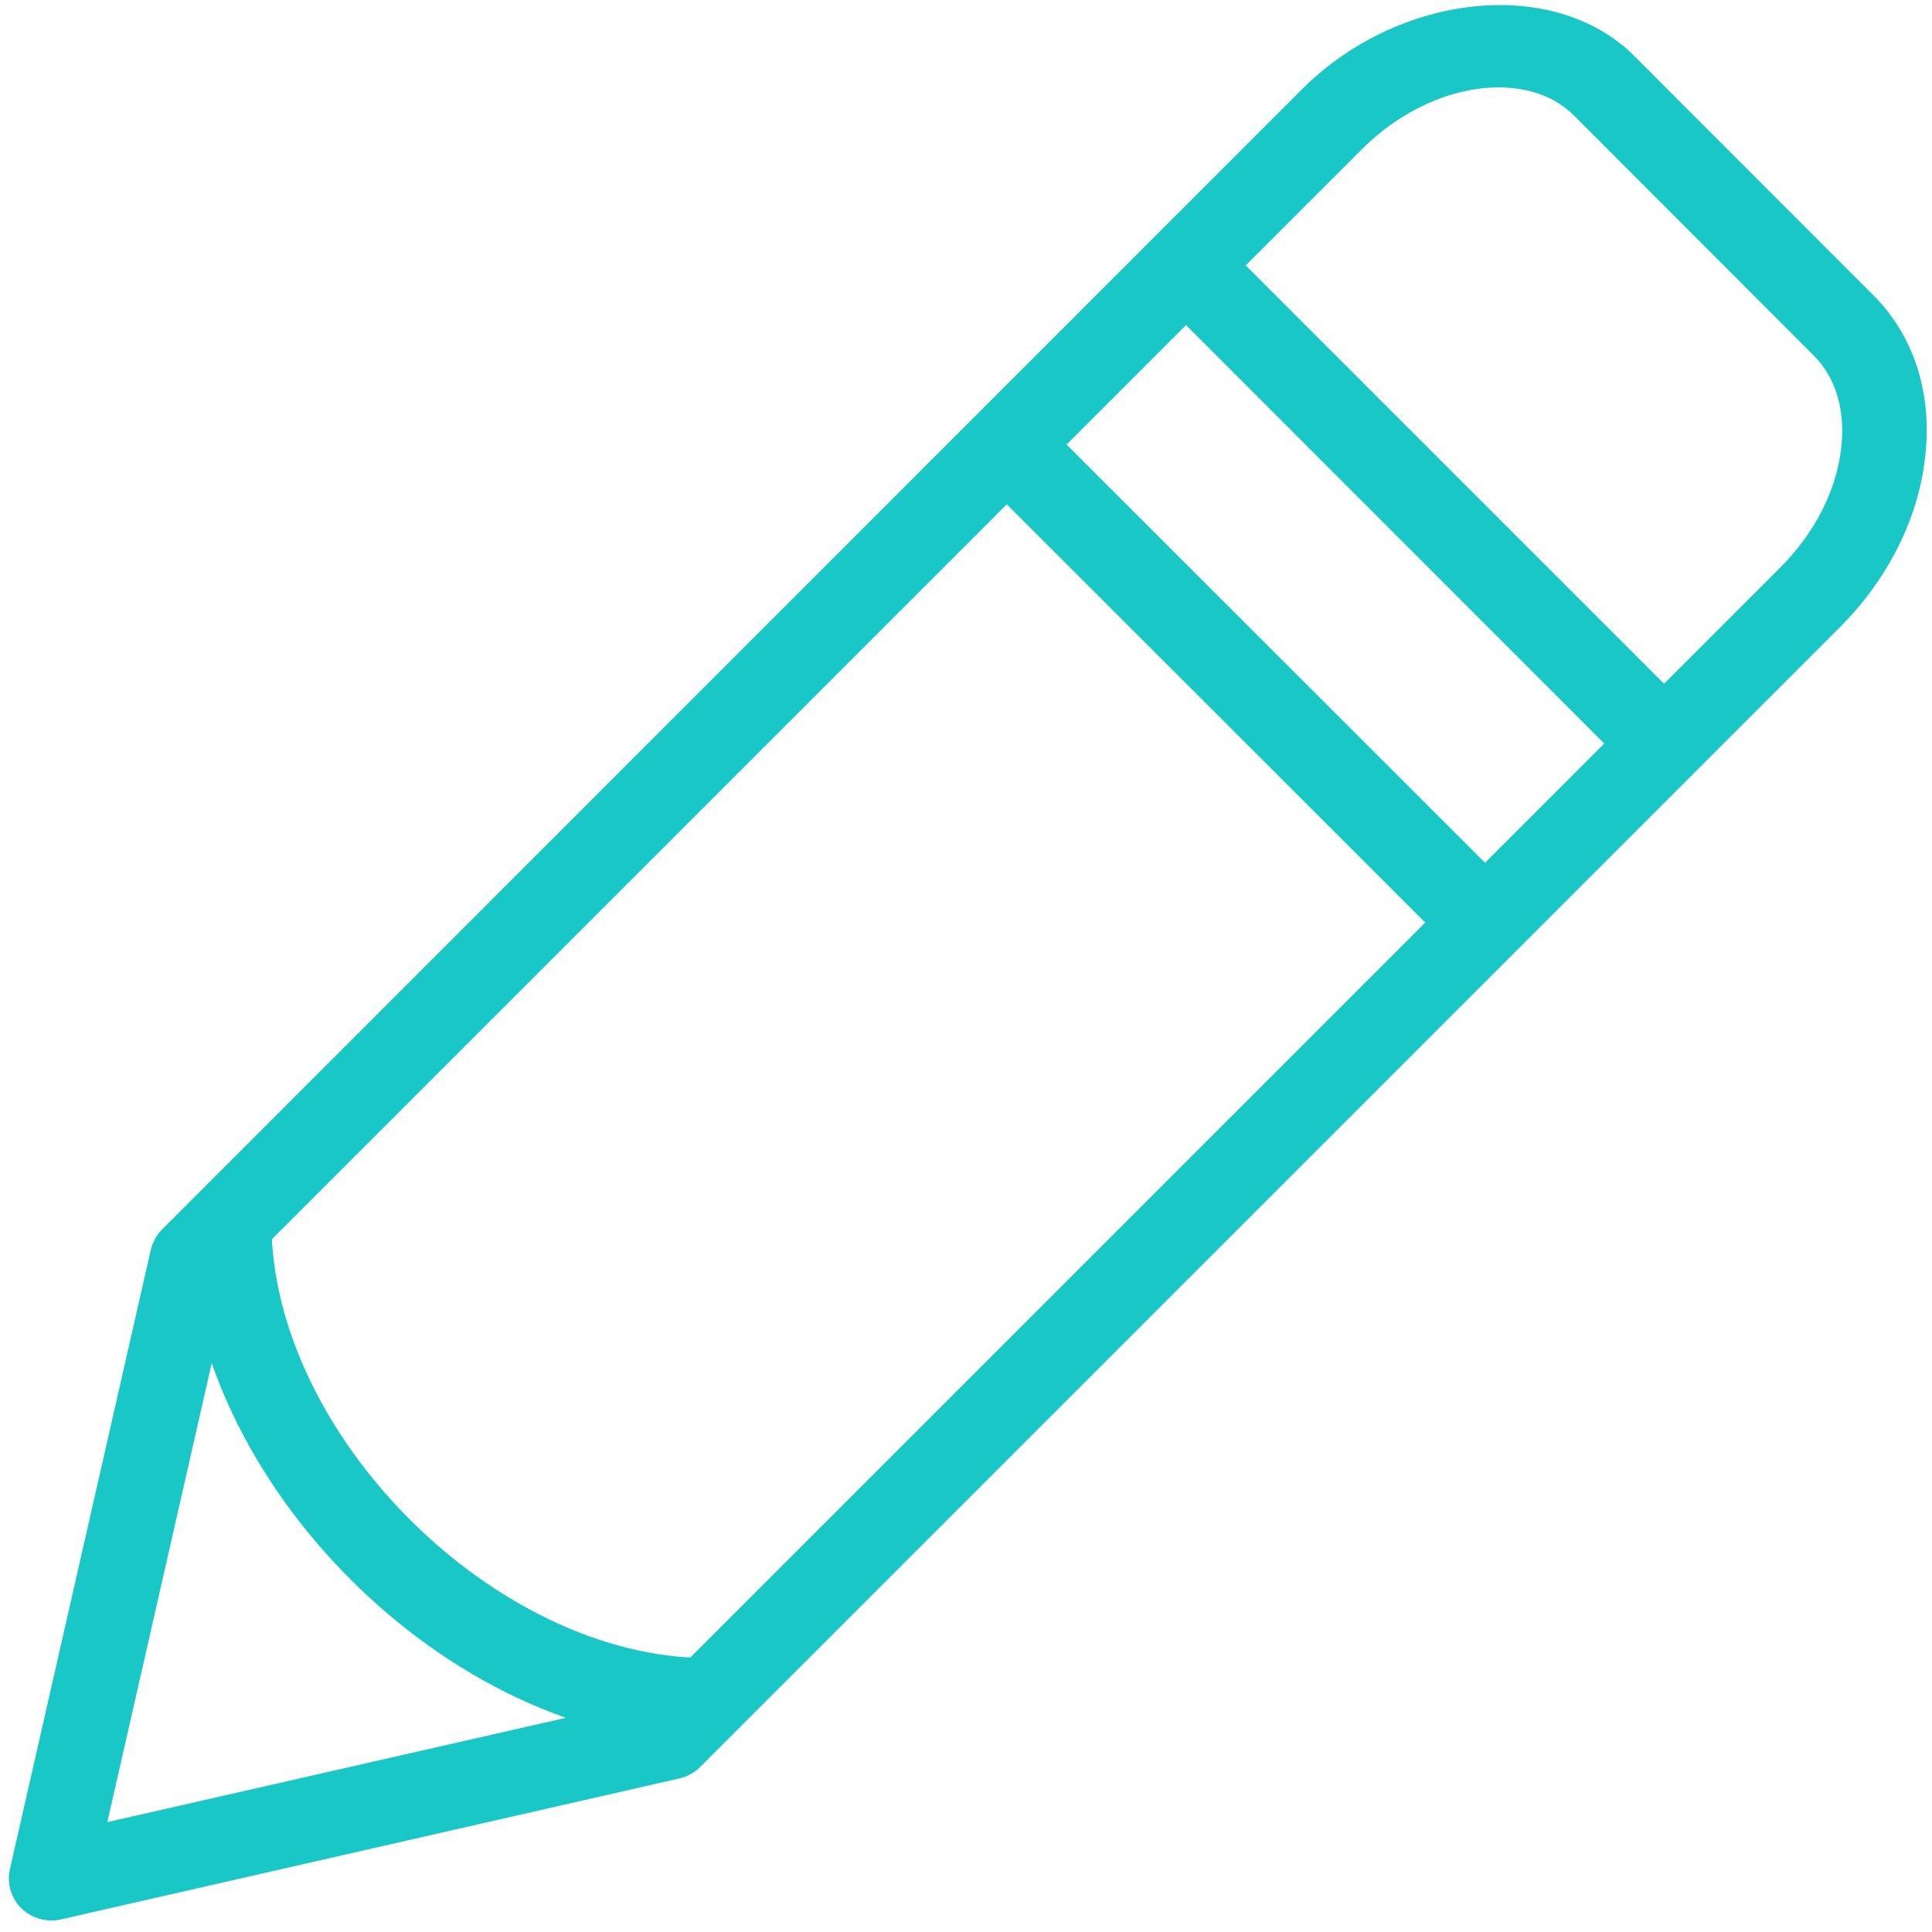
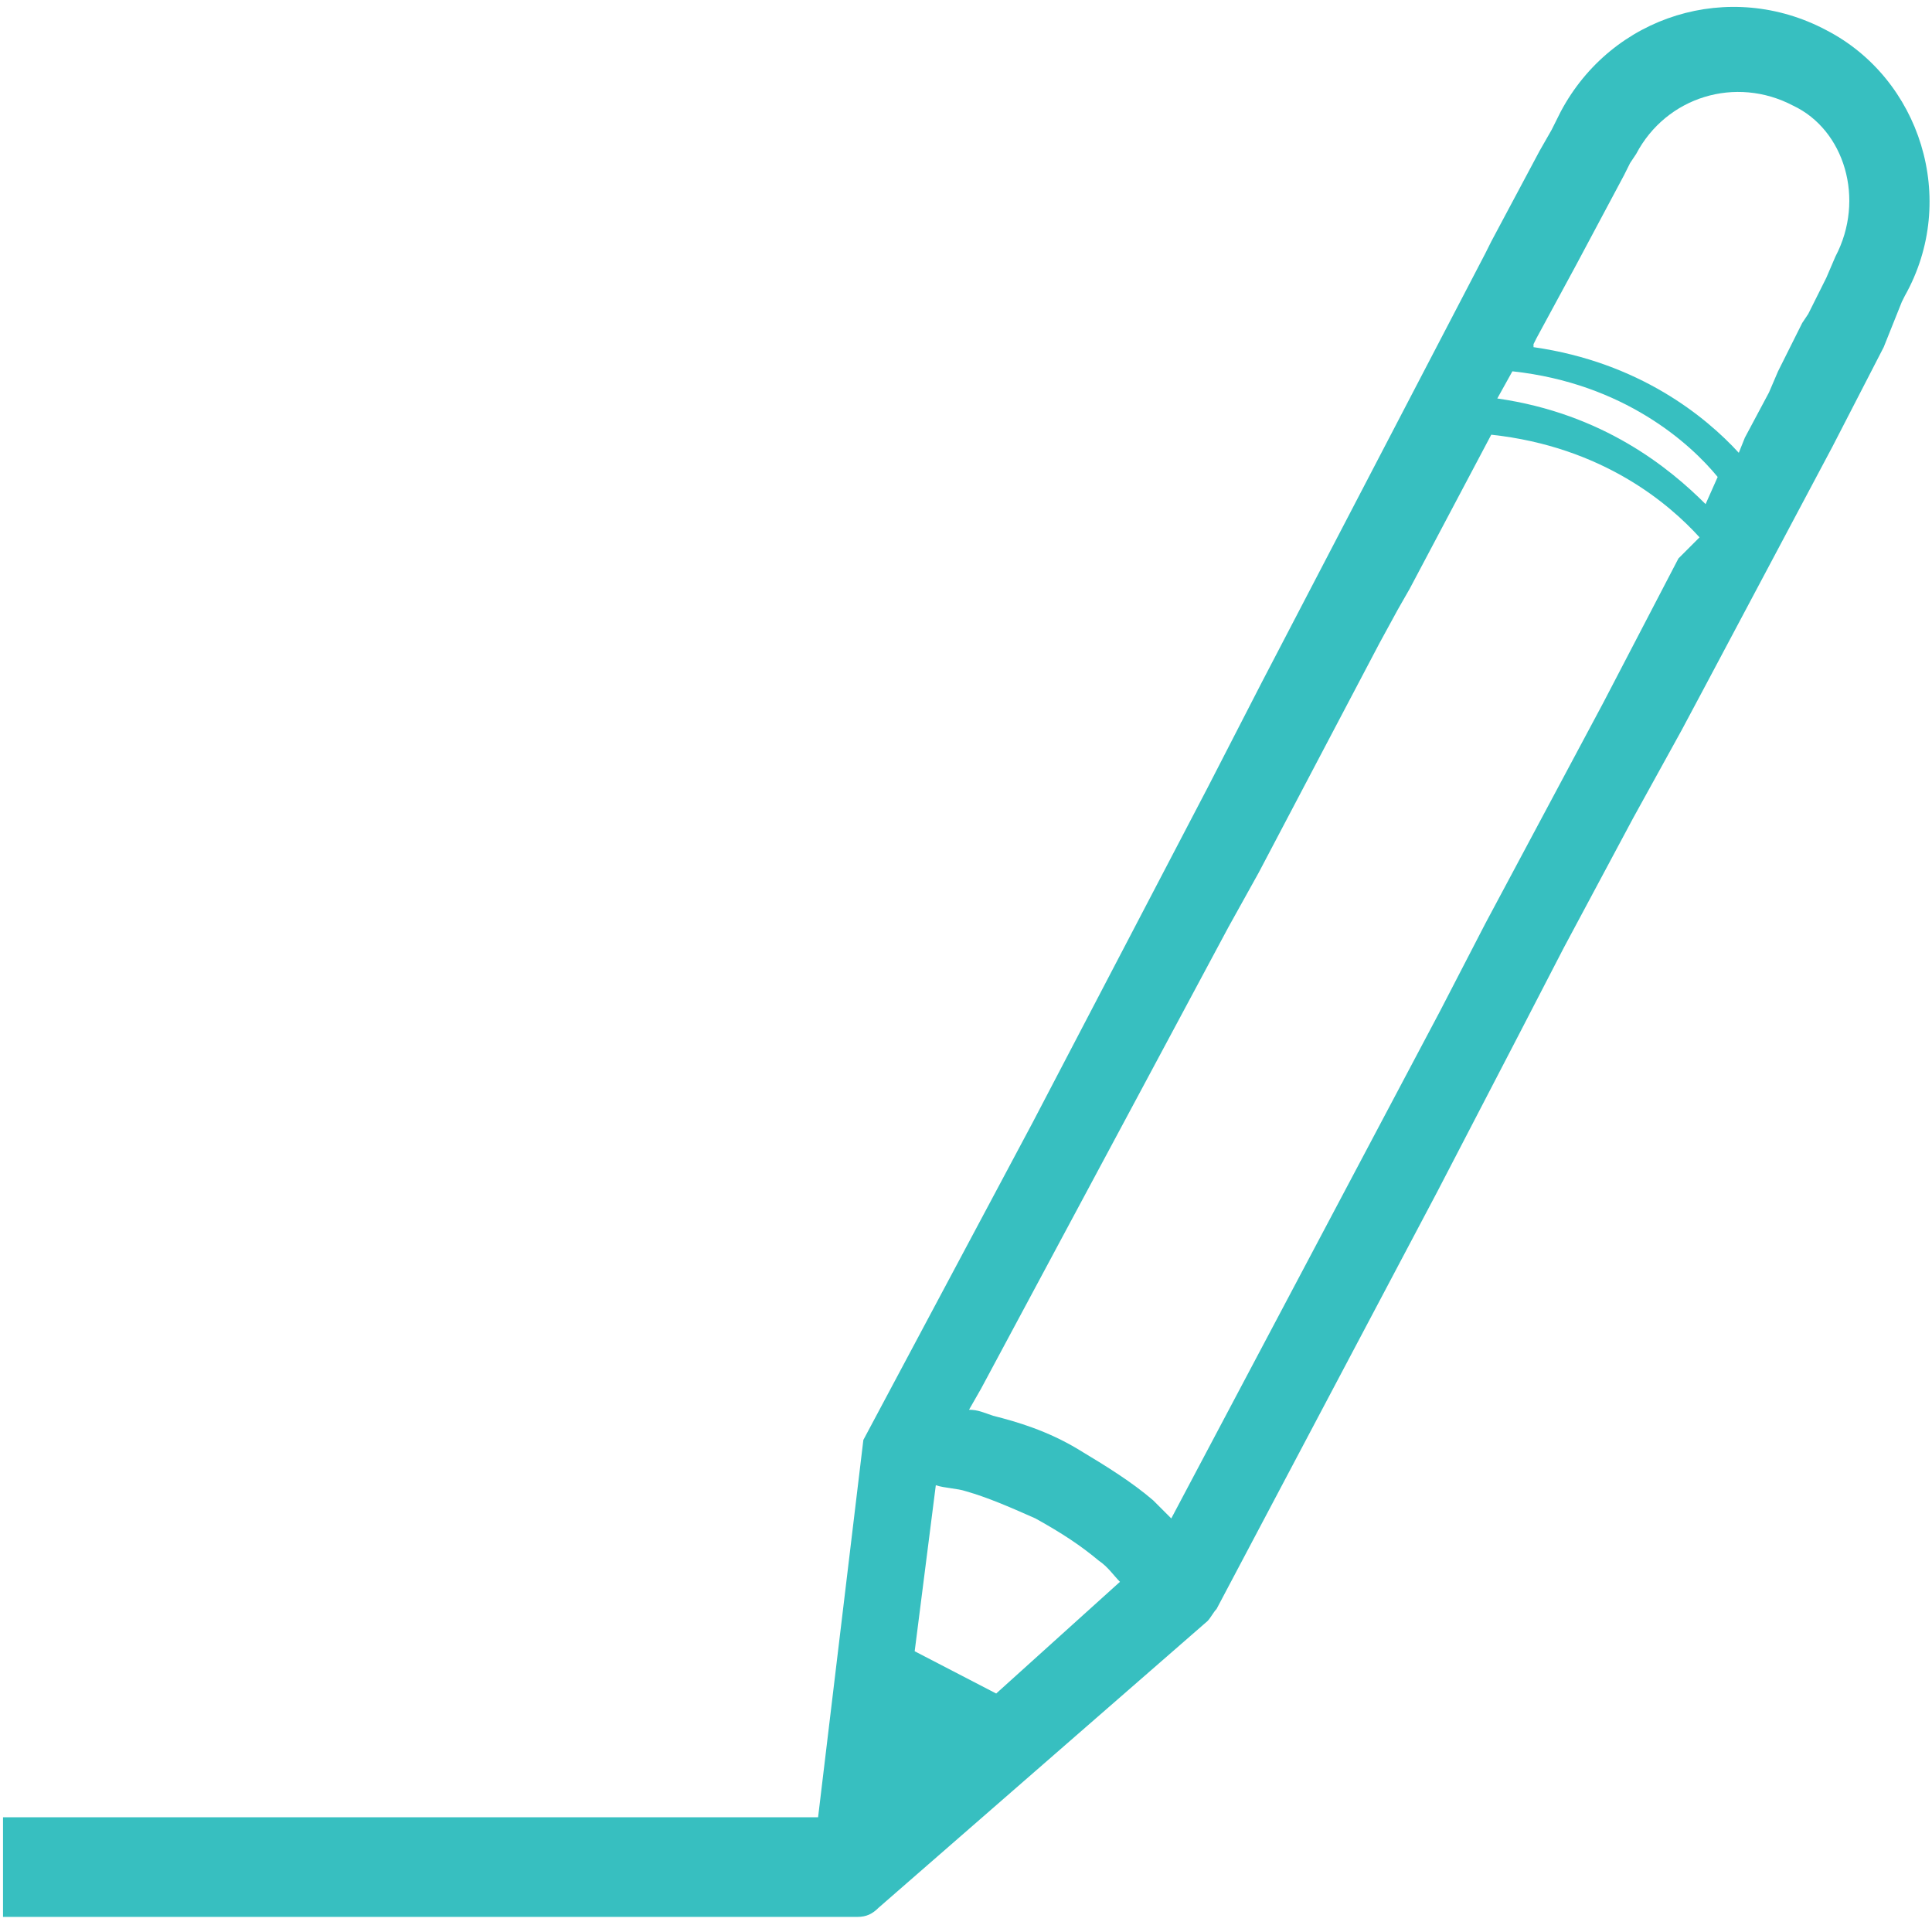
- <svg xmlns="http://www.w3.org/2000/svg" version="1.1" id="Layer_1" x="0px" y="0px" viewBox="0 0 756 756" enable-background="new 0 0 756 756" xml:space="preserve">
-   <g>
-     <path fill="#19C8C6" d="M20,751.5c-4.3,0-8.6-1.8-11.7-4.8c-4-4-5.7-9.8-4.4-15.4L59,489.1c0.7-3,2.2-5.8,4.4-8L509.4,35   c38-38,98.9-44.3,130.1-13.1l93.5,93.6c16.2,16.1,23.4,39.1,20.2,64.4c-2.9,23.8-14.8,47.1-33.3,65.6l-446,446   c-2.2,2.2-5,3.7-8,4.4L23.7,751.1C22.5,751.4,21.3,751.5,20,751.5L20,751.5z M90.2,501.1L42,713l211.9-48.2l442.7-442.7   c13.3-13.3,21.8-29.7,23.8-46.2c1.9-15.1-2-28.2-10.8-36.9l-93.5-93.6c-9.2-9.3-21.3-11.2-29.7-11.2c-18.4,0-38.4,9-53.6,24.3   L90.2,501.1L90.2,501.1z" />
-     <path fill="#19C8C6" d="M482.6,99l173.4,173.4l-23.4,23.4L459.3,122.4C459.3,122.4,482.6,99,482.6,99z" />
-     <path fill="#19C8C6" d="M412.5,169.1L586,342.5l-23.4,23.4L389.1,192.5L412.5,169.1L412.5,169.1z" />
-     <path fill="#19C8C6" d="M276.7,682C175.9,682,73.1,579.2,73.1,478.3h33.1c0,82.9,87.7,170.5,170.6,170.5V682z" />
-   </g>
+ <svg xmlns="http://www.w3.org/2000/svg" version="1.1" id="Layer_1" x="0px" y="0px" viewBox="184 76 64 64" enable-background="new 184 76 64 64" xml:space="preserve">
+   <path fill="#37BFC0" d="M244.5,77c-3.2-1.7-7.1-0.5-8.8,2.7l-0.3,0.6L235,81l-1.6,3l-0.2,0.4l-7.4,14.2h0l-1.8,3.5l-5.8,11.1  l-2.4,4.5l-3.2,6l-1.5,12.5h-27v3.3h27.9c0.1,0,0.2,0,0.4,0c0.3,0,0.5-0.1,0.7-0.3l10.9-9.5c0.1-0.1,0.2-0.3,0.3-0.4l7.3-13.8  l2.7-5.2l1.5-2.9l2.3-4.3l1.6-2.9h0l0.8-1.5l4.2-7.9l1.7-3.3L247,86l0.1-0.2C248.9,82.6,247.6,78.6,244.5,77z M217,132.1l-2.7-1.4  l0.7-5.5c0.3,0.1,0.7,0.1,1,0.2c0,0,0,0,0,0c0.7,0.2,1.4,0.5,2.3,0.9c0.9,0.5,1.5,0.9,2.1,1.4c0,0,0,0,0,0c0.3,0.2,0.5,0.5,0.7,0.7  L217,132.1z M239.6,94.5l-2.5,4.8l-3.9,7.3l-1.5,2.9l-8.9,16.8c-0.2-0.2-0.4-0.4-0.6-0.6c-0.7-0.6-1.5-1.1-2.5-1.7s-2-0.9-2.8-1.1  c-0.3-0.1-0.5-0.2-0.8-0.2l0.4-0.7l5.2-9.7l3-5.6l1-1.8l4-7.6l0.6-1.1l0.4-0.7l2.7-5.1c3.7,0.4,5.9,2.3,6.9,3.4L239.6,94.5z   M240.5,92.7c-1.2-1.2-3.4-3-6.9-3.5l0.5-0.9c3.7,0.4,5.9,2.4,6.8,3.5L240.5,92.7z M244.8,84.5l-0.3,0.7h0l-0.3,0.6l-0.3,0.6  l-0.2,0.3l-0.8,1.6l-0.3,0.7l-0.8,1.5l-0.2,0.5c-1.1-1.2-3.3-3-6.8-3.5l0-0.1h0l0.1-0.2l1.3-2.4l0.8-1.5l0.8-1.5l0.2-0.4l0,0  l0.2-0.3c1-1.9,3.3-2.6,5.2-1.6C245.1,80.3,245.8,82.6,244.8,84.5z" />
+   <path d="M206,144.3c-0.1,0.1-0.2,0.2-0.4,0.3L206,144.3z" />
</svg>
